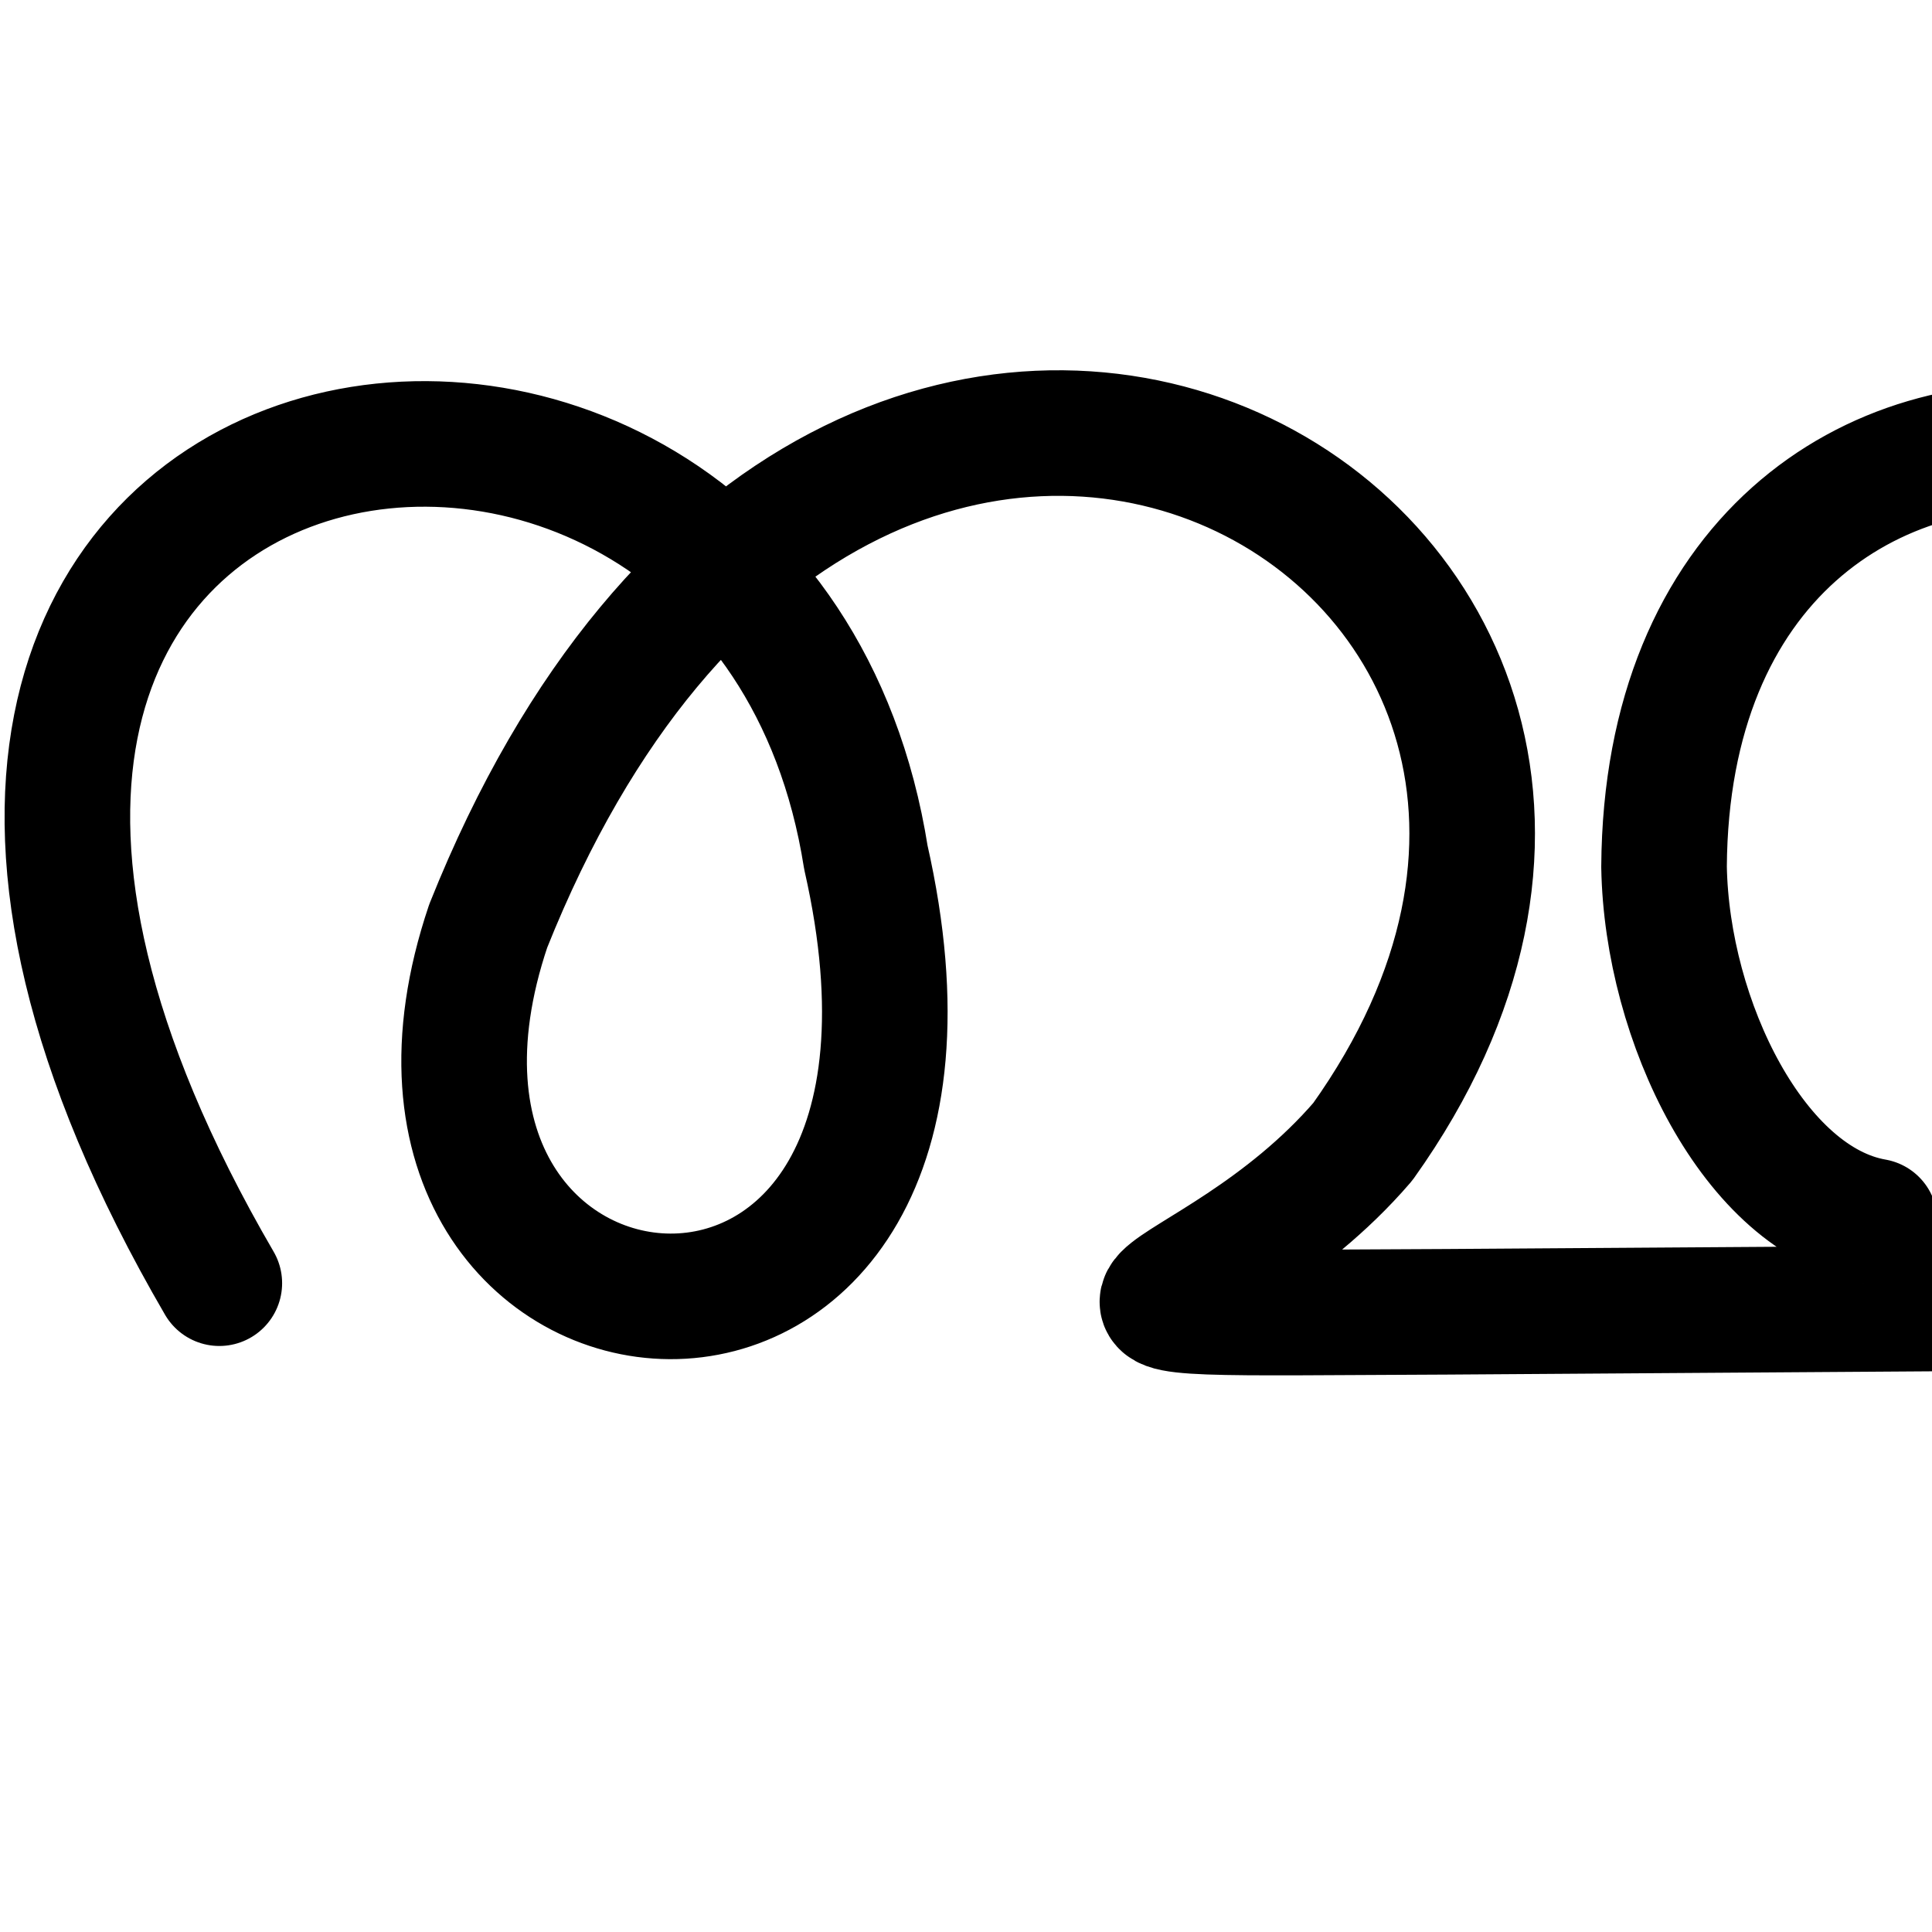
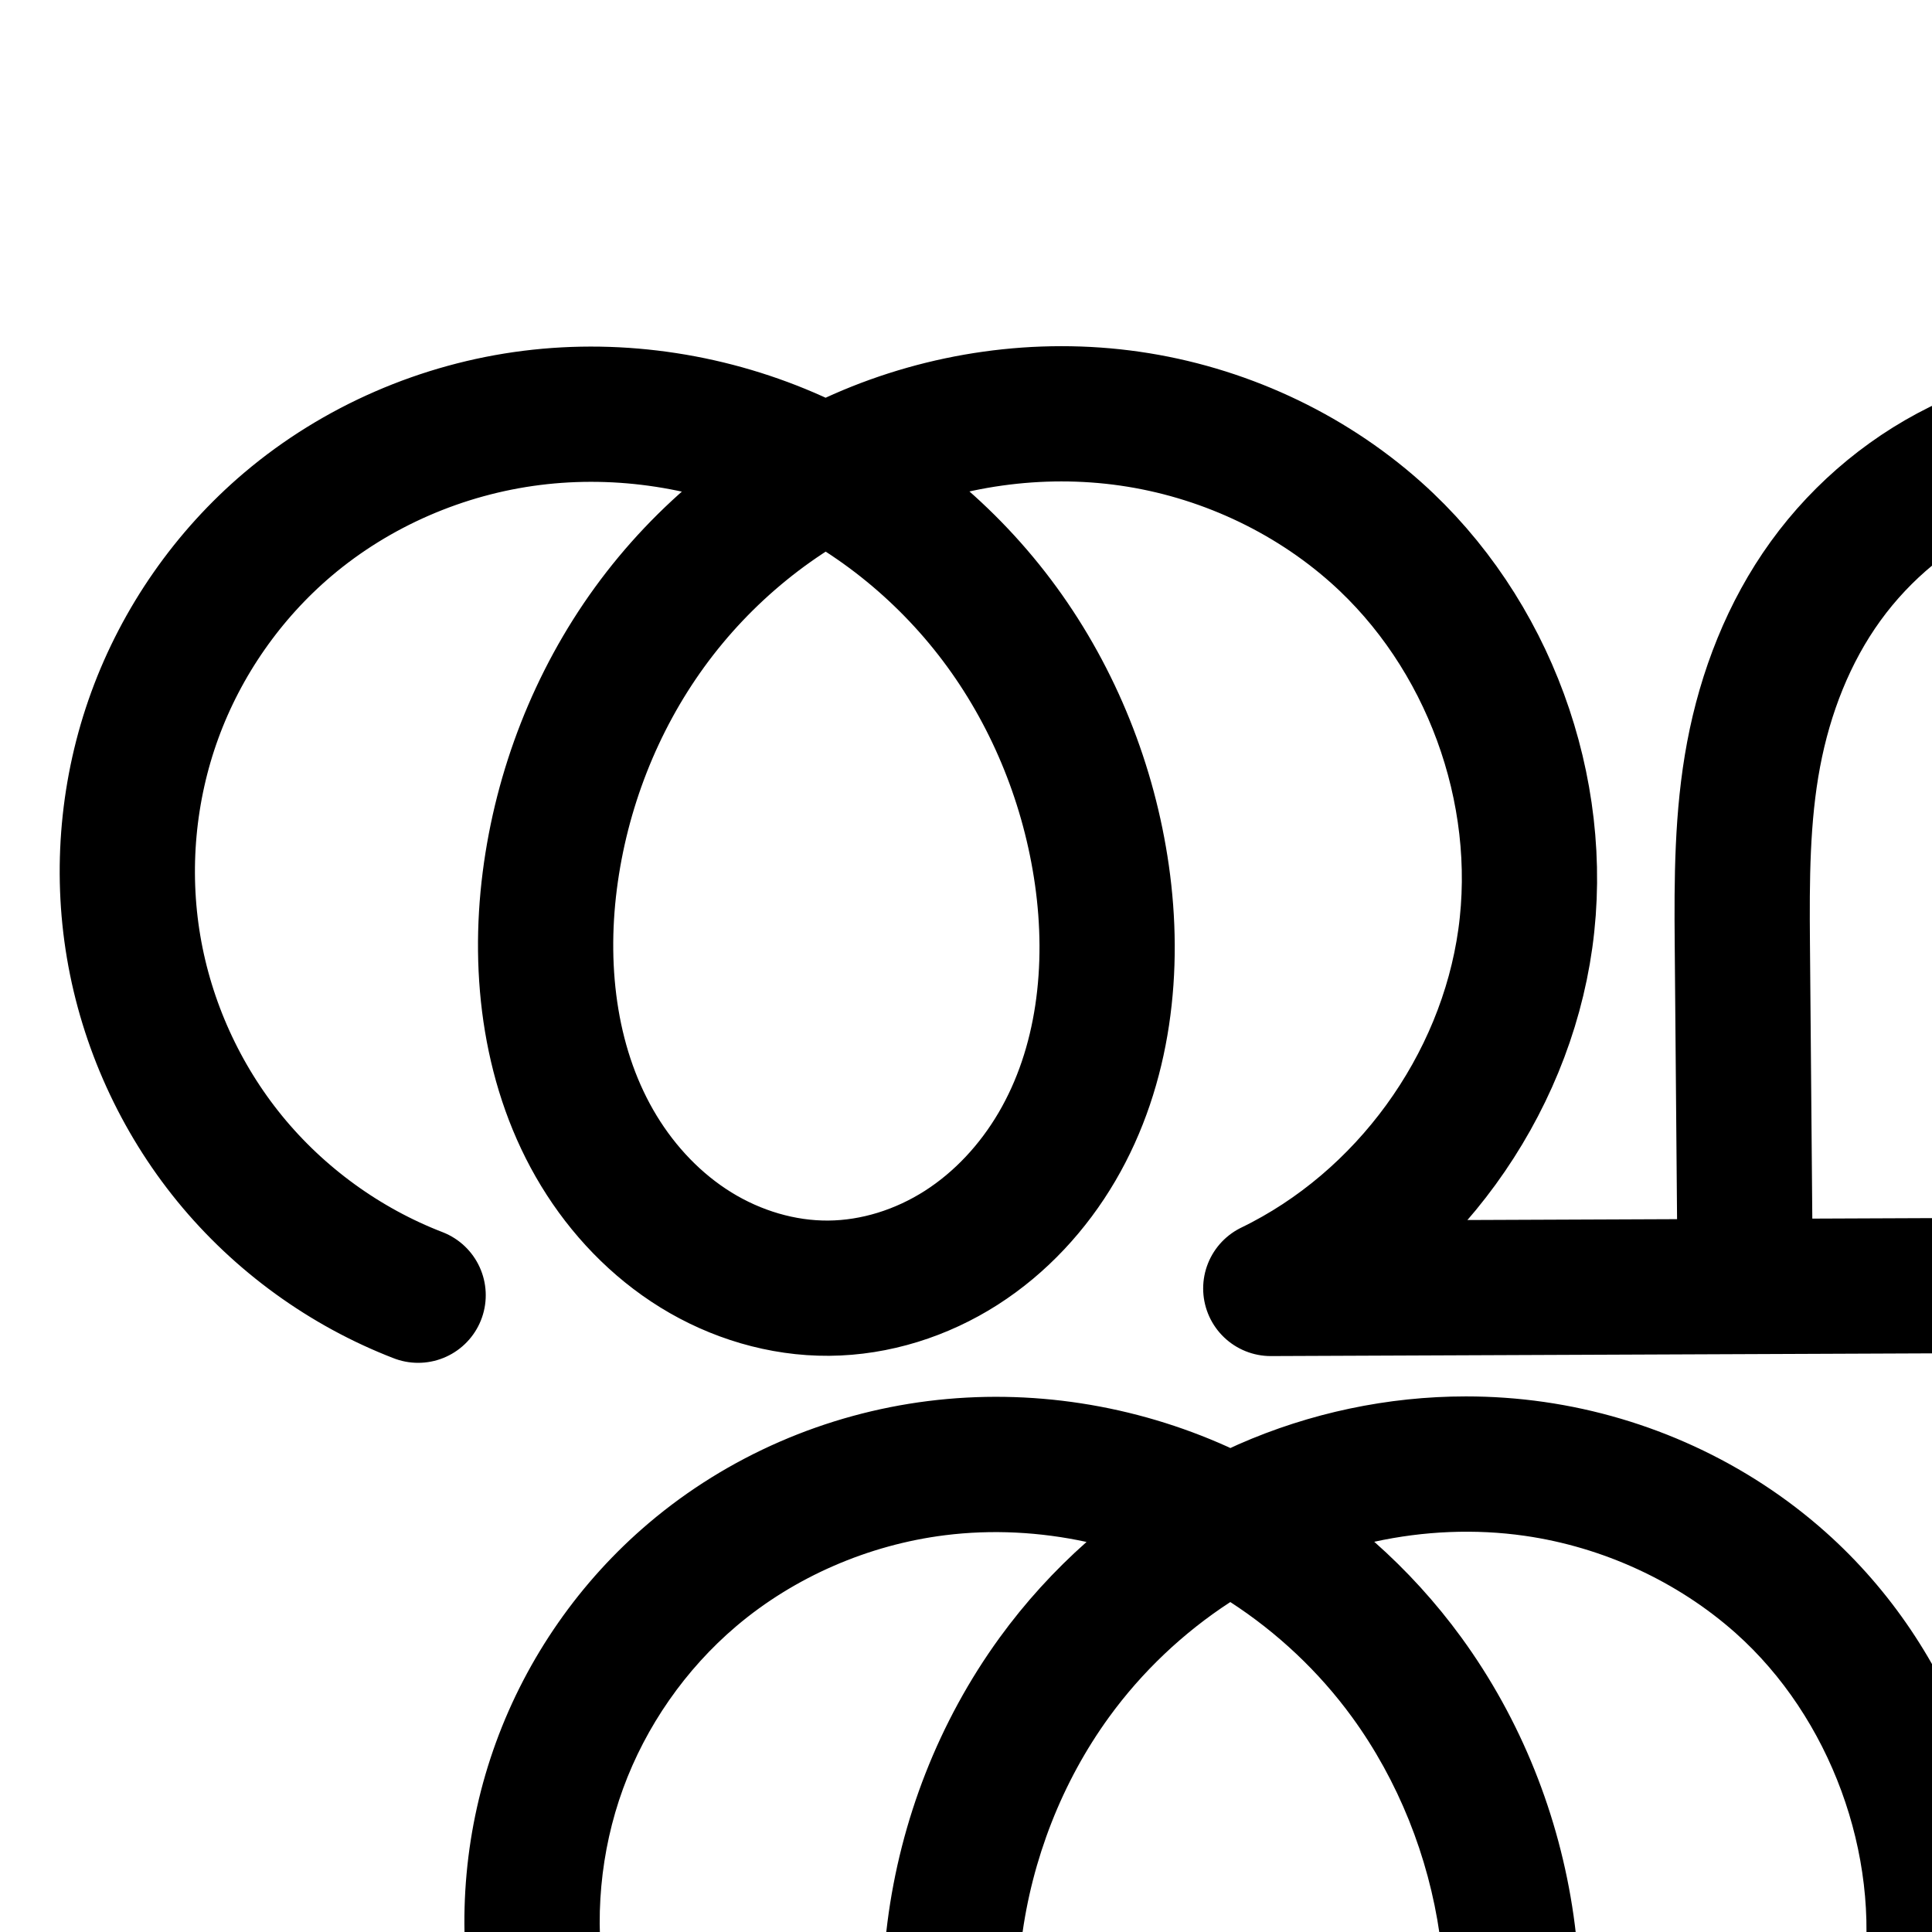
<svg xmlns="http://www.w3.org/2000/svg" width="2000" height="2000" id="svg2992" version="1.1">
  <defs id="defs5498">
    </defs>
  <g id="layer1" transform="translate(0,1000)">
-     <path style="fill:none;fill-rule:evenodd;stroke:#000000;stroke-width:130;stroke-linecap:round;stroke-linejoin:round;stroke-miterlimit:4;stroke-dasharray:none;stroke-opacity:1" d="M 227.045,328.355 C -336.06,-638.879 785.138,-817.213 896.345,-112.427 1040,520 341.941,443.312 505.415,-41.485 884.361,-990.726 1852.656,-437.373 1410.794,181.866 1248.524,370.842 1000,360 1498.31,357.958 L 2120,353.77 C 2553.518,350.85 2572.944,172.898 2575.813,-0.407 2572.251,-655.719 1726.797,-738.379 1722.608,-102.766 c 2.75,160.076 93.737,345.454 218.062,367.191" id="path13140" />
+     <path style="fill:none;fill-rule:evenodd;stroke:#000000;stroke-width:140;stroke-linecap:round;stroke-linejoin:round;stroke-miterlimit:4;stroke-dasharray:none;stroke-opacity:1" d="m 1806.372,294.335 -2.72,-318.043 c -0.559,-65.317 -0.426,-131.082 11.666,-195.272 12.093,-64.191 36.274,-126.567 74.564,-179.486 38.291,-52.92 90.391,-95.821 149.896,-122.762 59.505,-26.941 125.937,-37.926 191.08,-33.128 57.876,4.263 114.957,20.954 165.307,49.811 50.35,28.856 93.62,69.877 125.37,118.454 31.75,48.576 51.75,104.304 61.912,161.44 10.162,57.136 10.549,115.501 10.368,173.533 l -1.188,379.677 -1277.118,5.241 c 139.91,-67.799 242.071,-208.234 263.502,-362.222 21.431,-153.987 -38.5,-316.982 -154.579,-420.408 -70.881,-63.155 -160.89,-104.279 -254.86,-117.782 -93.97,-13.503 -191.555,0.496 -278.461,38.706 -86.906,38.21 -162.952,100.384 -218.713,177.218 -55.761,76.834 -91.222,168.074 -103.262,262.242 -12.253,95.836 0.614,197.255 50.844,279.787 25.115,41.266 59.339,77.23 100.446,102.606 41.106,25.376 89.143,39.93 137.45,39.577 48.457,-0.355 96.42,-15.707 137.24,-41.822 40.82,-26.115 74.551,-62.757 99.054,-104.564 49.007,-83.614 60.22,-185.527 46.502,-281.469 -13.182,-92.199 -48.613,-181.299 -103.451,-256.579 -54.839,-75.28 -129.086,-136.506 -214.001,-174.768 -84.914,-38.262 -180.34,-53.319 -272.751,-41.72 -92.411,11.599 -181.488,49.987 -252.519,110.229 -61.907,52.503 -109.862,121.309 -137.694,197.562 -27.832,76.253 -35.474,159.772 -21.944,239.81 13.53,80.038 48.202,156.404 99.551,219.271 51.35,62.867 119.257,112.086 194.982,141.323" id="path4139-9-6-5-4-9" />
+     <path style="color:#000000;font-style:normal;font-variant:normal;font-weight:normal;font-stretch:normal;font-size:medium;line-height:normal;font-family:sans-serif;text-indent:0;text-align:start;text-decoration:none;text-decoration-line:none;text-decoration-style:solid;text-decoration-color:#000000;letter-spacing:normal;word-spacing:normal;text-transform:none;direction:ltr;block-progression:tb;writing-mode:lr-tb;baseline-shift:baseline;text-anchor:start;white-space:normal;clip-rule:nonzero;display:inline;overflow:visible;visibility:visible;opacity:1;isolation:auto;mix-blend-mode:normal;color-interpolation:sRGB;color-interpolation-filters:linearRGB;solid-color:#000000;solid-opacity:1;fill:#000000;fill-opacity:1;fill-rule:evenodd;stroke:none;stroke-width:140;stroke-linecap:round;stroke-linejoin:round;stroke-miterlimit:4;stroke-dasharray:none;stroke-dashoffset:0;stroke-opacity:1;color-rendering:auto;image-rendering:auto;shape-rendering:auto;text-rendering:auto;enable-background:accumulate" d="m 1517.594,445.555 c -80.994,-0.003 -161.572,17.092 -235.682,49.676 -2.761,1.214 -5.473,2.524 -8.213,3.779 -0.921,-0.421 -1.823,-0.877 -2.746,-1.293 -96.552,-43.505 -204.478,-60.628 -310.225,-47.355 -105.833,13.283 -207.218,56.873 -289.078,126.299 -71.315,60.482 -126.113,139.107 -158.174,226.947 -32.061,87.841 -40.795,183.278 -25.209,275.478 15.586,92.201 55.206,179.464 114.359,251.885 59.153,72.421 136.75,128.664 223.982,162.344 a 70.007,70.007 0 1 0 50.426,-130.604 c -64.217,-24.794 -122.434,-66.989 -165.98,-120.303 -43.546,-53.313 -73.27,-118.784 -84.744,-186.658 -11.474,-67.874 -4.923,-139.476 18.68,-204.141 23.602,-64.665 64.714,-123.653 117.213,-168.178 60.202,-51.057 136.971,-84.246 215.961,-94.16 48.467,-6.083 98.372,-3.519 146.623,6.951 -33.481,29.674 -63.758,62.94 -90.066,99.191 -62.947,86.736 -102.531,188.801 -116.043,294.479 -13.823,108.113 -0.229,225.306 60.482,325.059 30.408,49.962 71.986,93.995 123.471,125.777 51.668,31.895 112.028,50.469 174.734,50.01 62.903,-0.461 123.152,-20.038 174.449,-52.855 51.113,-32.7 92.071,-77.541 121.723,-128.133 59.198,-101.003 70.864,-218.665 55.406,-326.773 -14.775,-103.34 -54.299,-202.958 -116.166,-287.887 -26.359,-36.184 -56.653,-69.42 -90.162,-99.055 51.306,-11.216 104.533,-13.535 155.977,-6.143 80.393,11.552 158.074,47.143 218.248,100.758 97.741,87.087 149.86,228.834 131.815,358.494 -18.046,129.661 -106.891,251.791 -224.697,308.879 a 70.007,70.007 0 0 0 30.814,132.992 l 1277.117,-5.24 a 70.007,70.007 0 0 0 69.713,-69.781 l 1.188,-379.678 c 0.183,-58.491 0.1,-121.083 -11.447,-186.008 -11.56,-65 -34.437,-129.652 -72.236,-187.482 a 70.007,70.007 0 0 0 -0,0 c -37.812,-57.85 -88.987,-106.403 -149.156,-140.887 -60.049,-34.415 -127.108,-53.89 -194.971,-58.889 -76.427,-5.63 -154.269,7.103 -225.094,39.168 -70.956,32.125 -132.301,82.704 -177.736,145.498 -45.4,62.745 -72.936,134.794 -86.644,207.561 -13.686,72.647 -13.436,143.016 -12.873,208.83 l 2.439,285.182 -216.76,0.891 c 68.303,-78.979 114.419,-176.897 129.01,-281.736 24.817,-178.314 -42.926,-362.555 -177.344,-482.32 -81.588,-72.695 -183.924,-119.353 -291.471,-134.807 -26.866,-3.86 -53.912,-5.761 -80.91,-5.762 z m 1106.861,156.246 c 6.753,0.085 13.504,0.375 20.236,0.871 47.889,3.527 94.992,17.435 135.643,40.732 40.53,23.229 75.893,56.716 101.582,96.02 25.702,39.322 42.825,86.127 51.588,135.398 8.776,49.347 9.467,103.483 9.287,161.057 l -0.971,310.182 -646.752,2.654 -2.445,-285.805 c -0.554,-64.821 -0.041,-125.981 10.459,-181.715 10.477,-55.615 31.305,-108.316 62.486,-151.41 31.146,-43.045 74.003,-78.271 122.057,-100.027 42.163,-19.089 89.558,-28.549 136.83,-27.957 z M 1273.607,658.438 c 48.632,31.509 91.805,72.128 126.01,119.084 47.81,65.632 79.147,144.214 90.736,225.272 11.978,83.775 1.216,169.939 -37.6,236.164 -19.355,33.023 -45.858,61.464 -76.385,80.994 -30.343,19.412 -66.019,30.542 -100.031,30.791 -33.907,0.248 -69.621,-10.289 -100.166,-29.145 -30.729,-18.969 -57.597,-46.863 -77.42,-79.434 -39.75,-65.311 -51.889,-150.958 -41.205,-234.516 10.569,-82.66 41.906,-163.074 90.48,-230.006 34.055,-46.926 77.043,-87.655 125.58,-119.205 z" id="path4139-9-6-5-4-9-5" />
  </g>
</svg>
